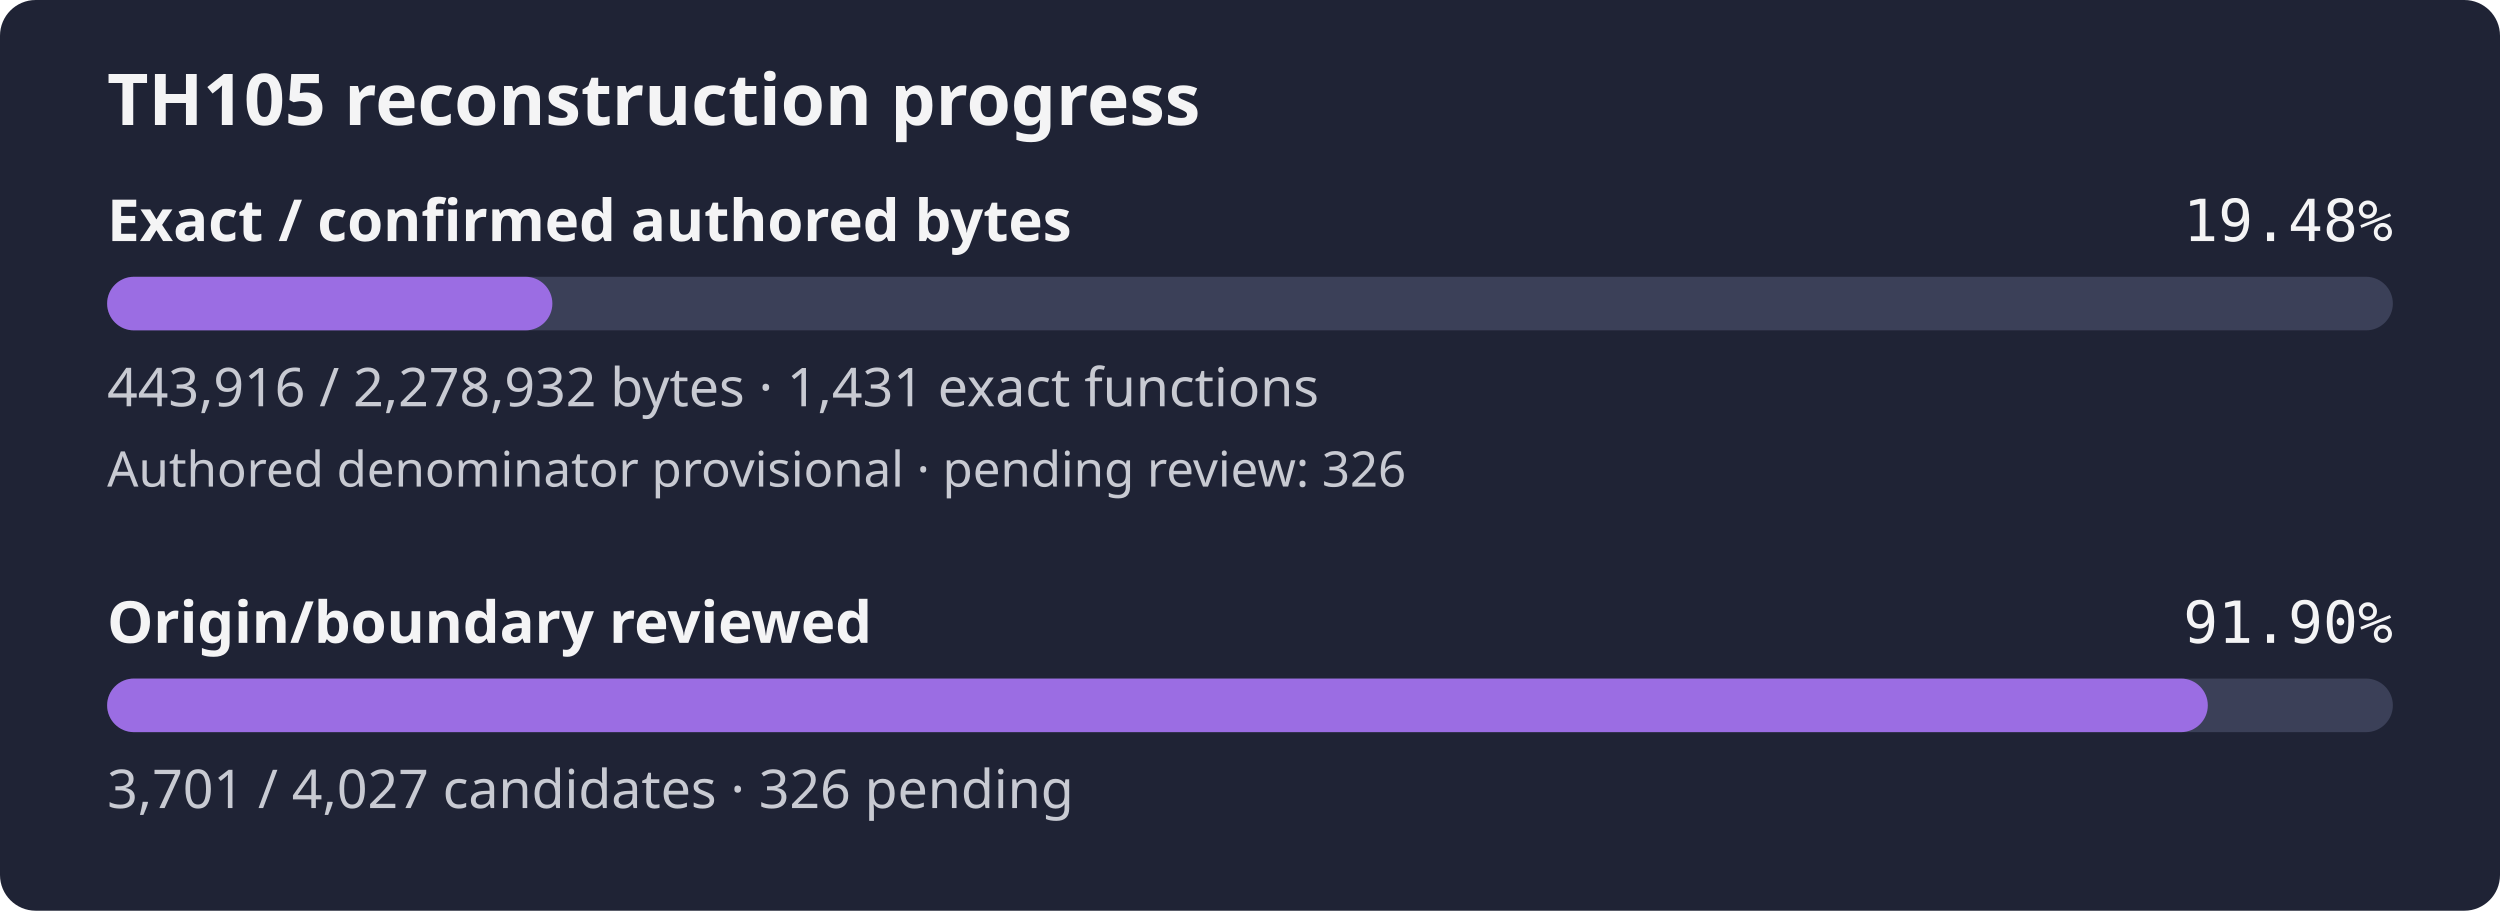
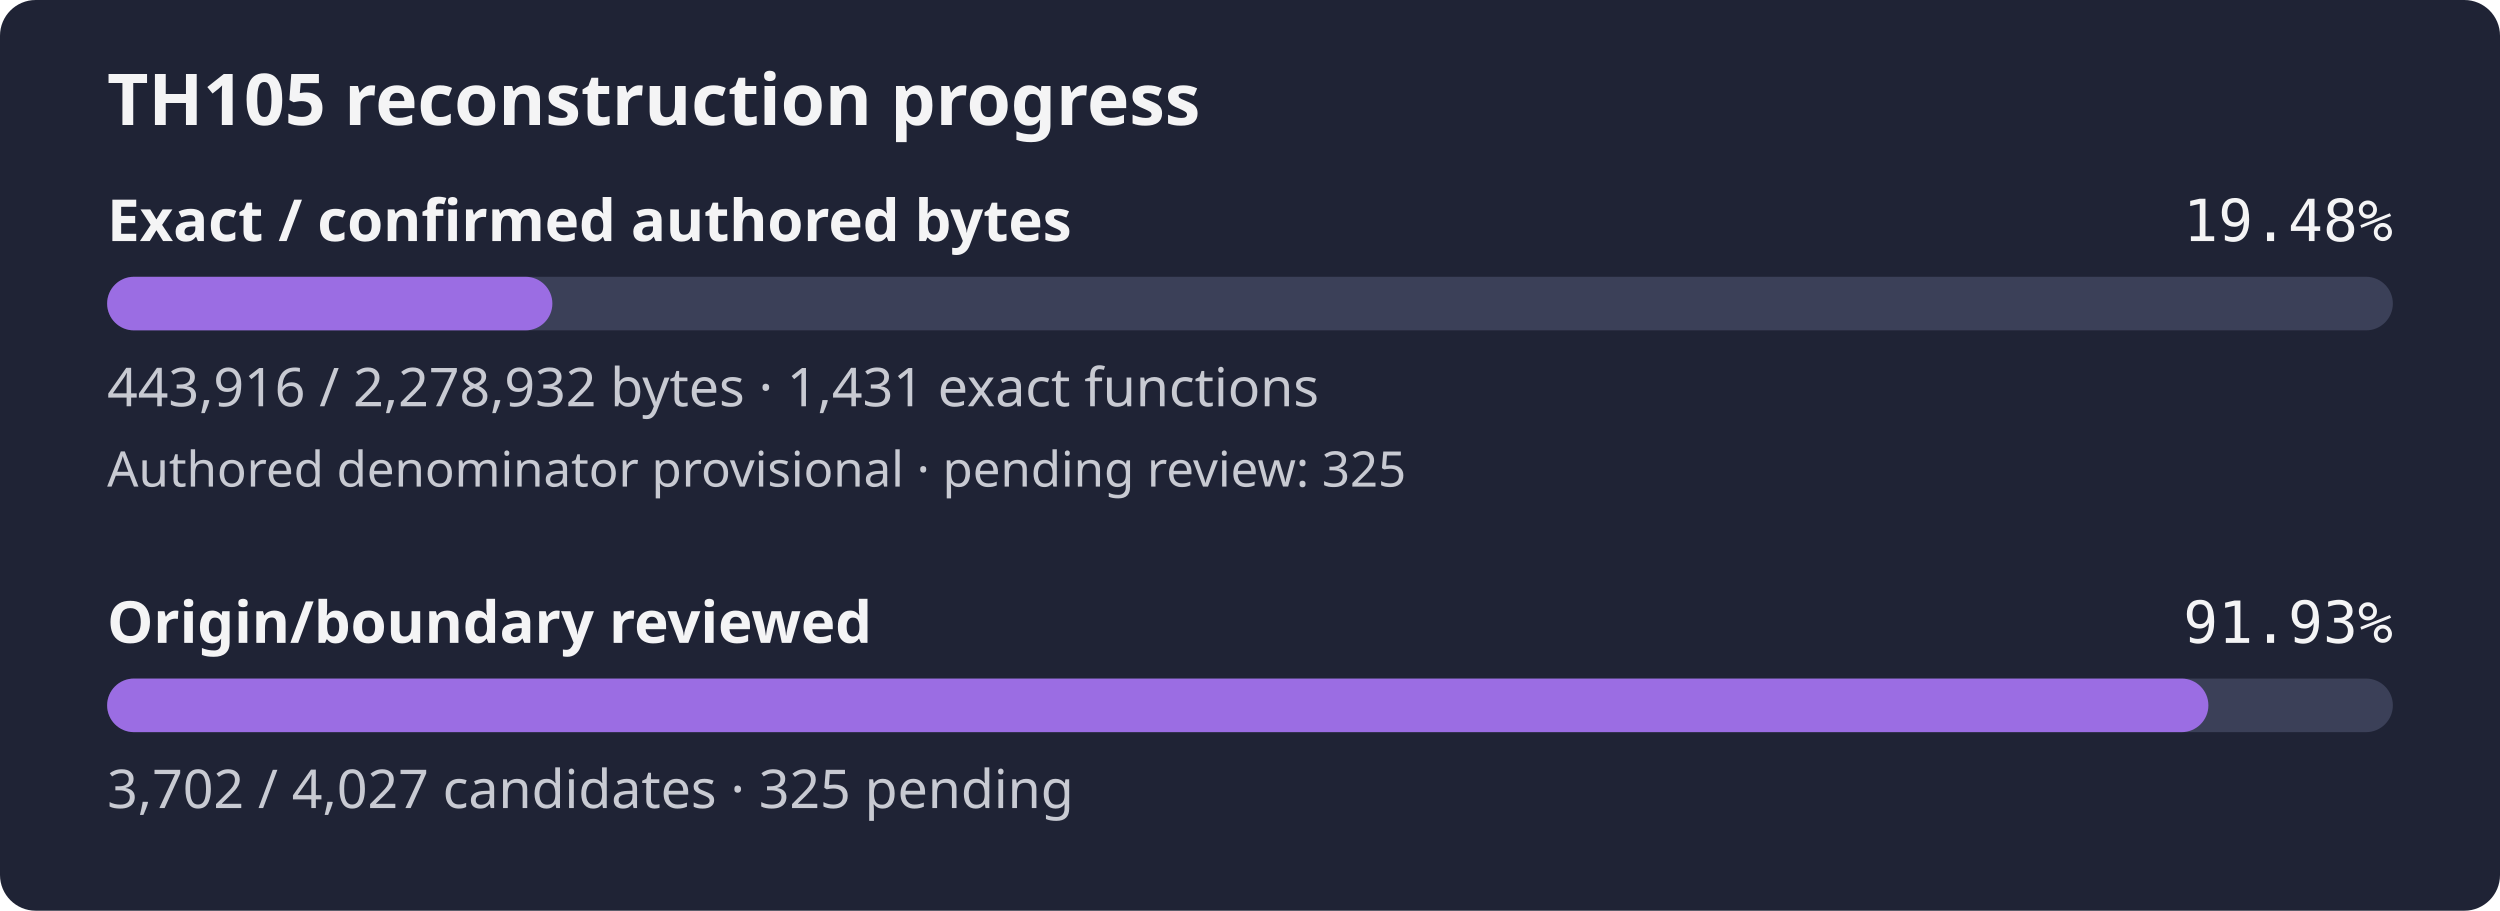
- <svg xmlns="http://www.w3.org/2000/svg" width="560" height="204" viewBox="0 0 560 204" role="img" aria-label="TH105 reconstruction progress: 19.48% of confirmed authored bytes exact; authored denominator provisional, origin review 91.90%">
+ <svg xmlns="http://www.w3.org/2000/svg" width="560" height="204" viewBox="0 0 560 204" role="img" aria-label="TH105 reconstruction progress: 19.48% of confirmed authored bytes exact; authored denominator provisional, origin review 91.93%">
  <rect width="560" height="204" rx="8" fill="#1f2335" />
  <text x="24" y="28" fill="#f4f4f5" font-family="sans-serif" font-size="16" font-weight="600">TH105 reconstruction progress</text>
  <text x="24" y="54" fill="#f4f4f5" font-family="sans-serif" font-size="13" font-weight="600">Exact / confirmed authored bytes</text>
  <text x="536" y="54" fill="#f4f4f5" text-anchor="end" font-family="monospace" font-size="13">19.48%</text>
  <rect id="exact-track" x="24" y="62" width="512" height="12" rx="6" fill="#3b4058" />
  <rect id="exact-fill" x="24" y="62" width="99.73" height="12" rx="6" fill="#9b6de3" />
  <text x="24" y="91" fill="#c8cad2" font-family="sans-serif" font-size="12">443,916 / 2,278,932 bytes · 1,431 exact functions</text>
-   <text x="24" y="109" fill="#c8cad2" font-family="sans-serif" font-size="11">Authored denominator provisional · pending review: 326</text>
+   <text x="24" y="109" fill="#c8cad2" font-family="sans-serif" font-size="11">Authored denominator provisional · pending review: 325</text>
  <text x="24" y="144" fill="#f4f4f5" font-family="sans-serif" font-size="13" font-weight="600">Origin/boundary reviewed</text>
-   <text x="536" y="144" fill="#f4f4f5" text-anchor="end" font-family="monospace" font-size="13">91.90%</text>
+   <text x="536" y="144" fill="#f4f4f5" text-anchor="end" font-family="monospace" font-size="13">91.93%</text>
  <rect id="review-track" x="24" y="152" width="512" height="12" rx="6" fill="#3b4058" />
-   <rect id="review-fill" x="24" y="152" width="470.55" height="12" rx="6" fill="#9b6de3" />
-   <text x="24" y="181" fill="#c8cad2" font-family="sans-serif" font-size="12">3,701 / 4,027 candidates · 326 pending</text>
+   <rect id="review-fill" x="24" y="152" width="470.68" height="12" rx="6" fill="#9b6de3" />
+   <text x="24" y="181" fill="#c8cad2" font-family="sans-serif" font-size="12">3,702 / 4,027 candidates · 325 pending</text>
</svg>
